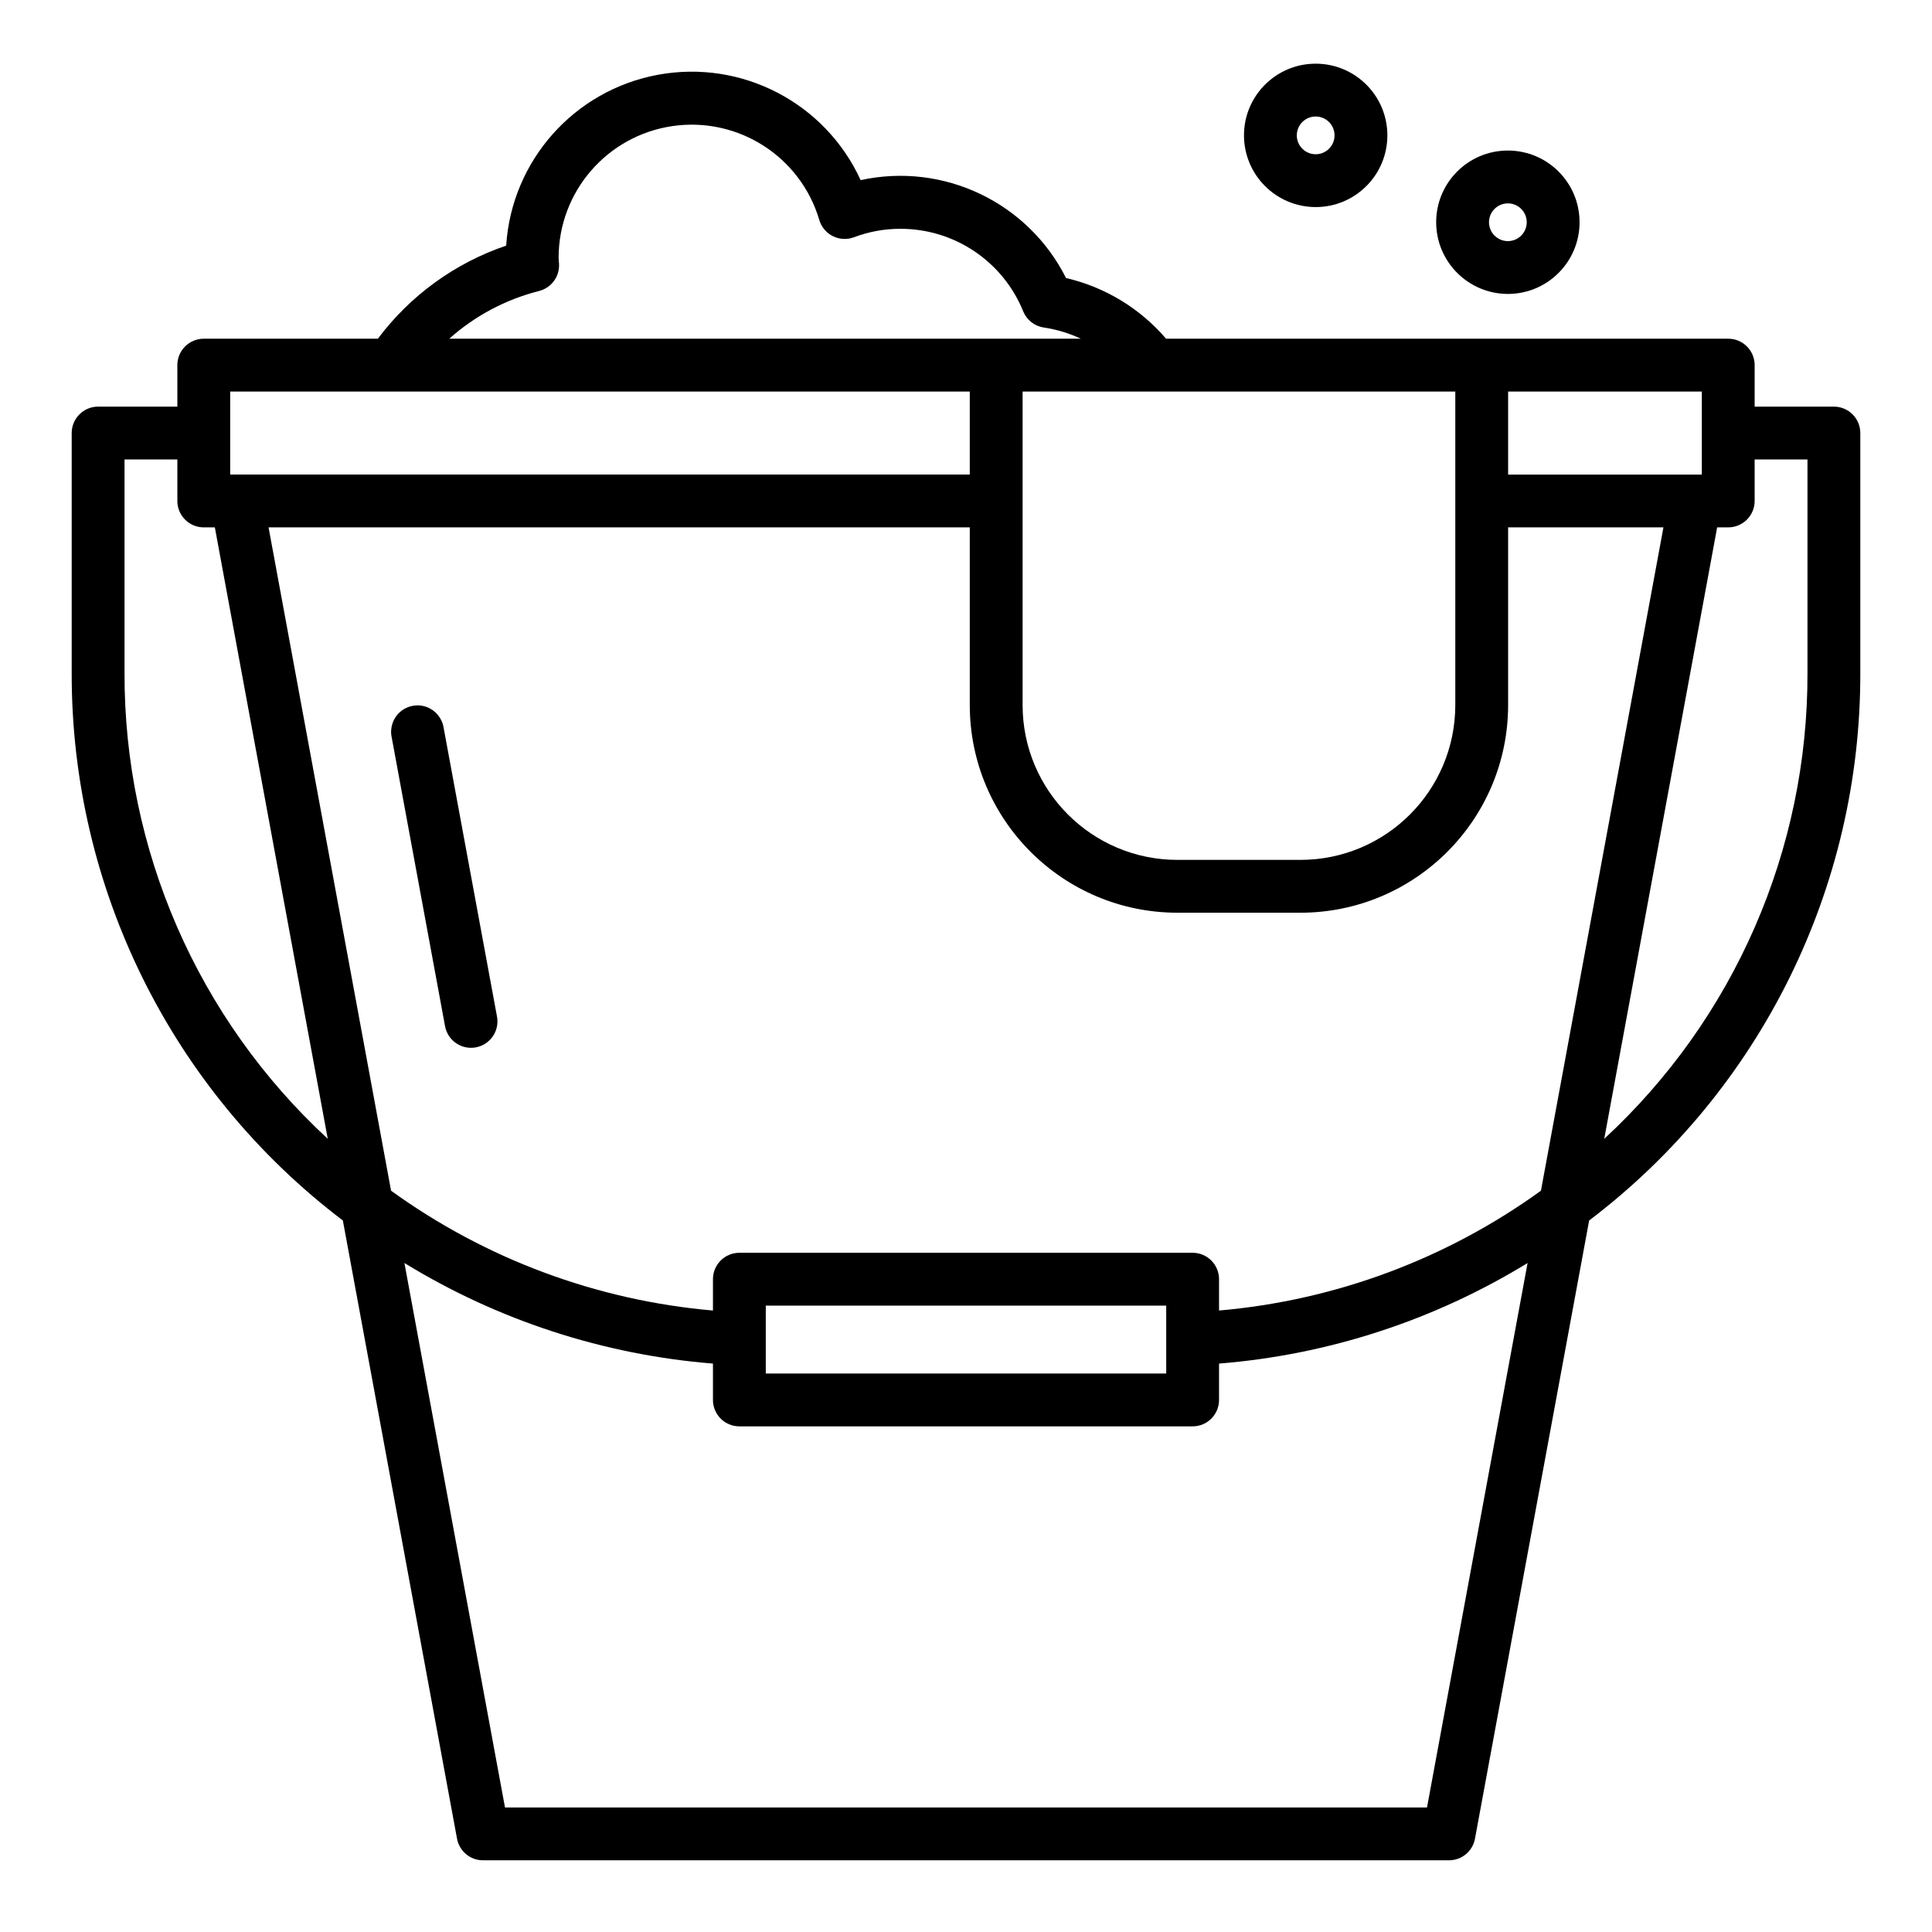
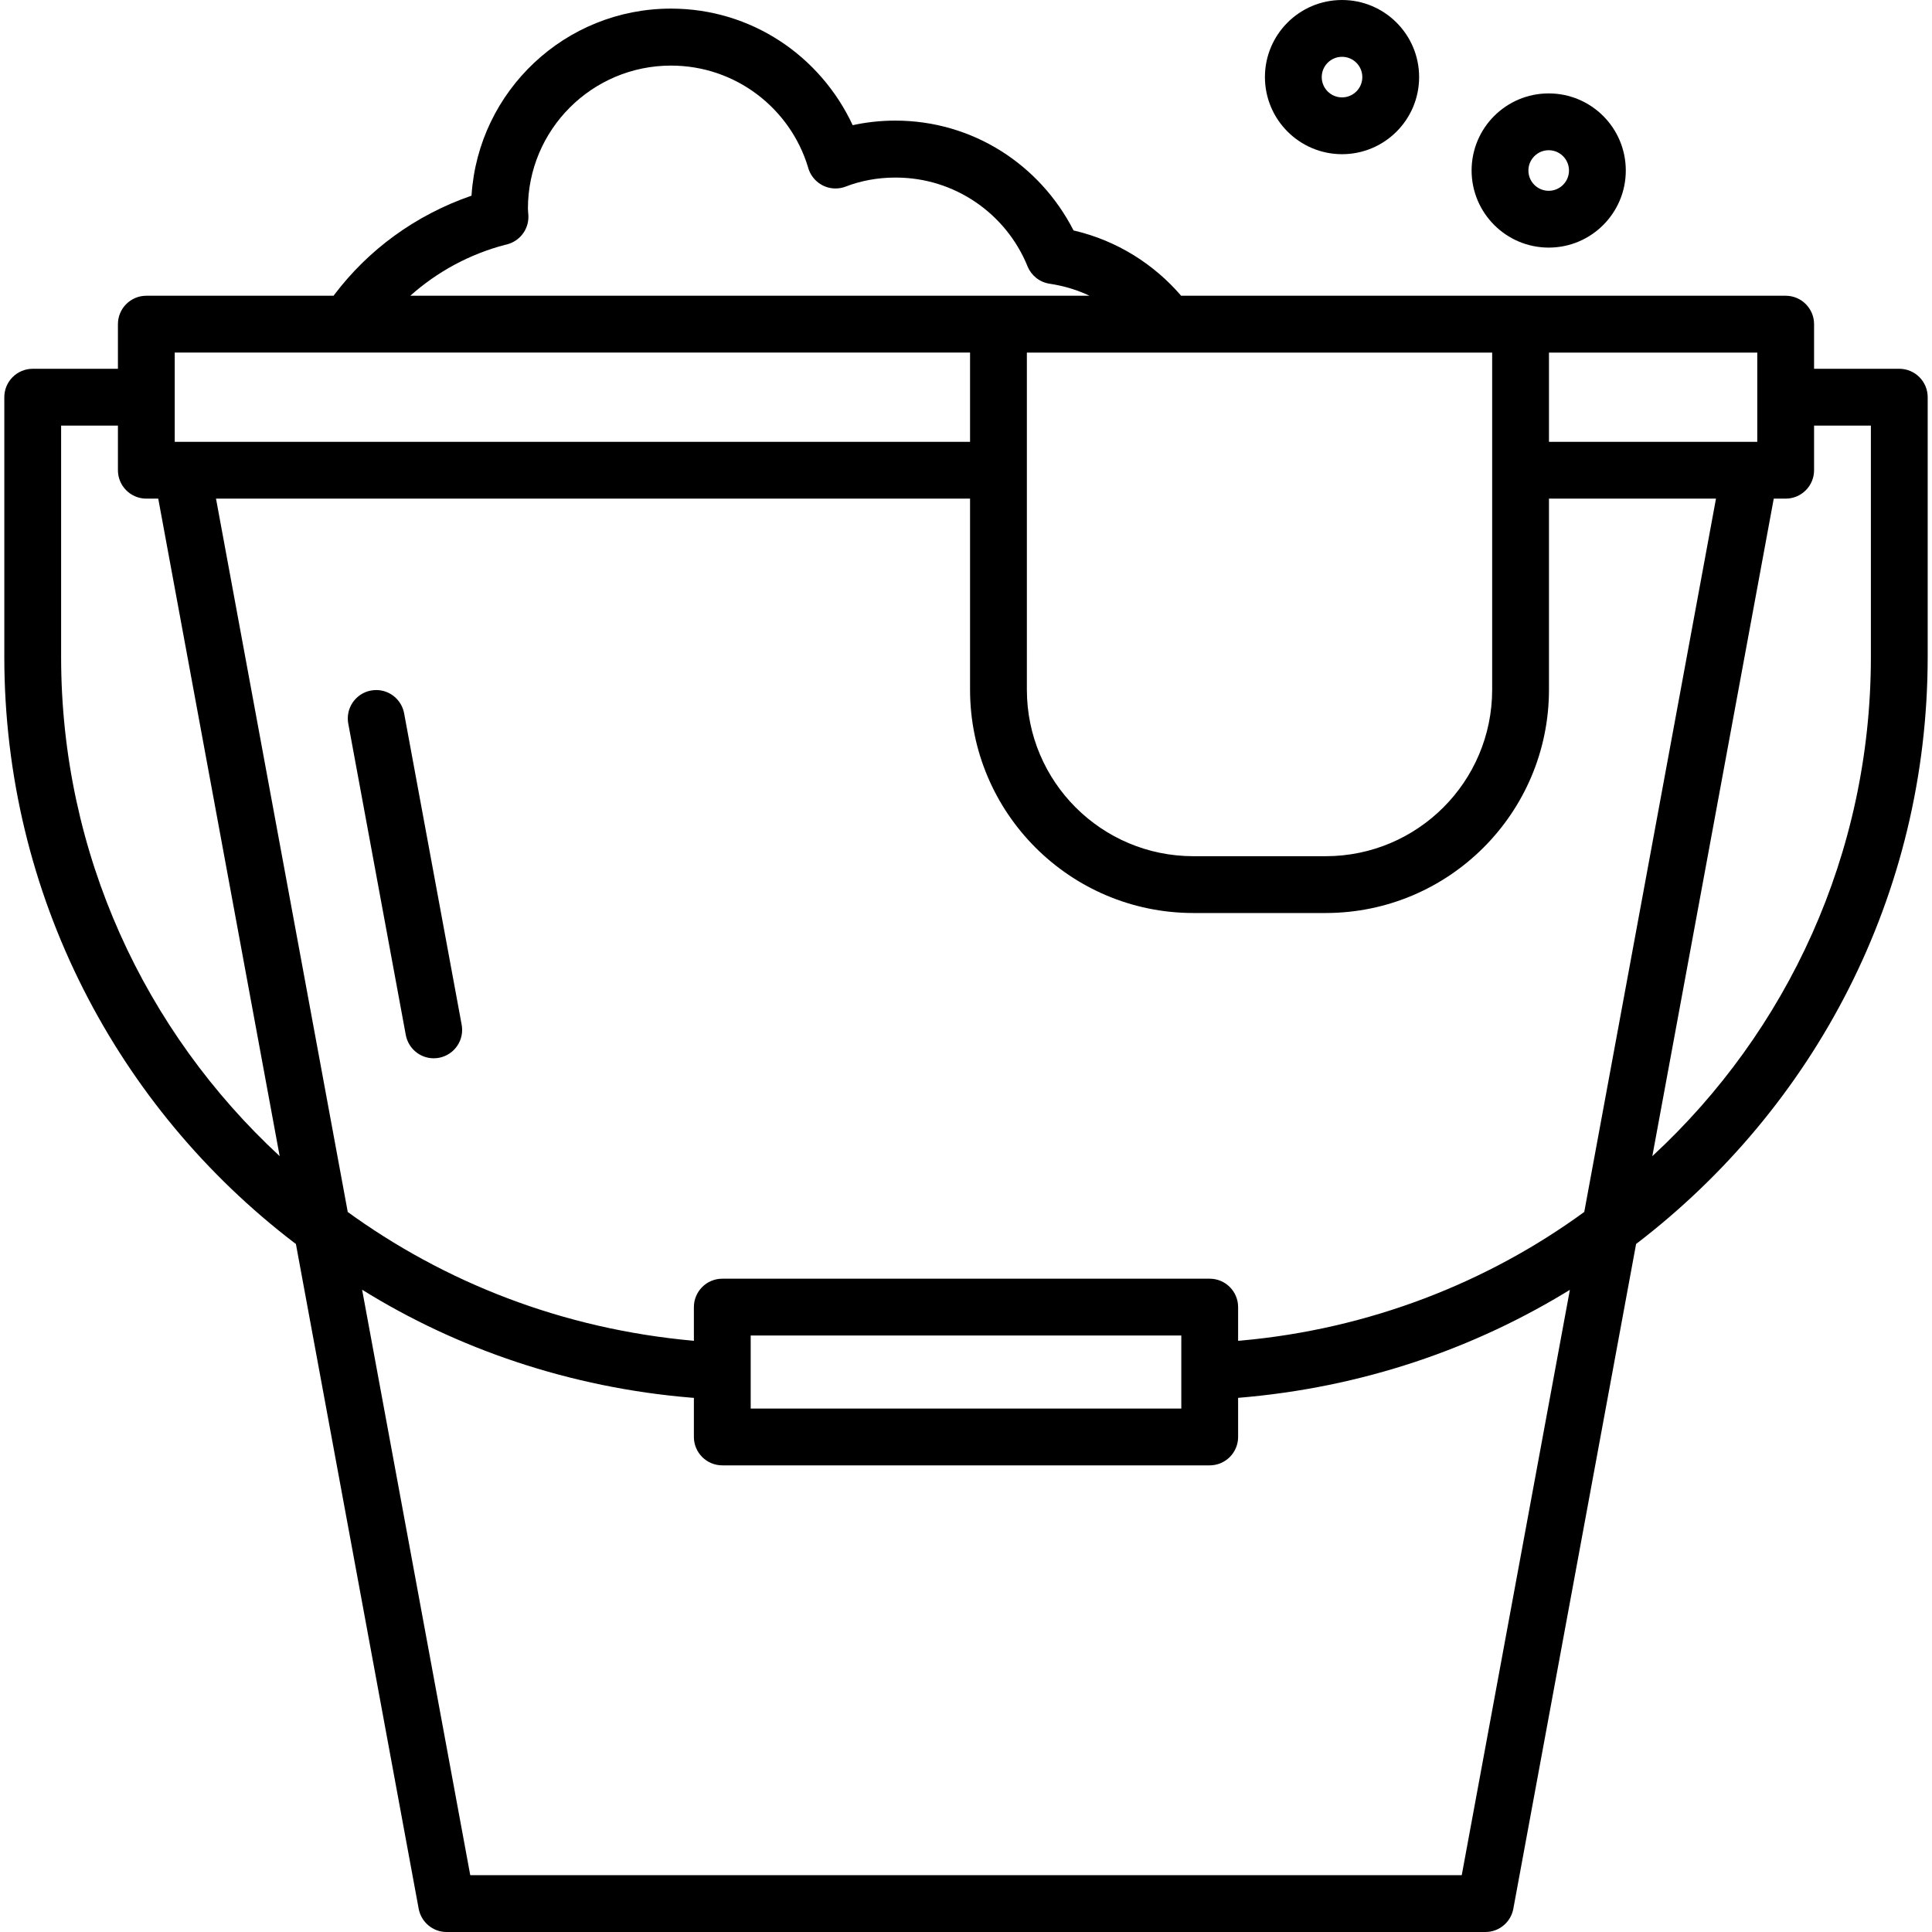
- <svg xmlns="http://www.w3.org/2000/svg" id="Layer_1" height="512" viewBox="0 0 128 128" width="512" data-name="Layer 1">
-   <path d="m29.389 48.2a1.75 1.75 0 1 0 -3.441.636l3.538 19.152a1.75 1.75 0 0 0 3.442-.636z" />
-   <path d="m99.9 19.474a4.75 4.75 0 1 0 -4.75-4.75 4.756 4.756 0 0 0 4.75 4.75zm0-6a1.25 1.25 0 1 1 -1.25 1.25 1.252 1.252 0 0 1 1.25-1.25z" />
-   <path d="m87.167 13.719a4.75 4.75 0 1 0 -4.75-4.75 4.756 4.756 0 0 0 4.75 4.75zm0-6a1.25 1.25 0 1 1 -1.25 1.25 1.251 1.251 0 0 1 1.25-1.25z" />
-   <path d="m121.5 26.94h-5.25v-2.75a1.751 1.751 0 0 0 -1.75-1.75h-37.245a12.43 12.43 0 0 0 -6.628-4.02 12.289 12.289 0 0 0 -13.607-6.486 12.315 12.315 0 0 0 -23.485 4.34 17.746 17.746 0 0 0 -8.5 6.166h-11.535a1.751 1.751 0 0 0 -1.75 1.75v2.75h-5.25a1.751 1.751 0 0 0 -1.75 1.75v15.87a45.422 45.422 0 0 0 17.965 36.3l7.564 40.957a1.75 1.75 0 0 0 1.721 1.433h64a1.75 1.75 0 0 0 1.721-1.432l7.564-40.957a45.421 45.421 0 0 0 17.965-36.3v-15.871a1.751 1.751 0 0 0 -1.75-1.75zm-19.409 51.947a42.69 42.69 0 0 1 -21.326 7.939v-2.076a1.751 1.751 0 0 0 -1.75-1.75h-30.03a1.751 1.751 0 0 0 -1.75 1.75v2.076a42.7 42.7 0 0 1 -21.326-7.939l-8.116-43.947h46.457v11.78a13.765 13.765 0 0 0 13.75 13.75h8.167a13.766 13.766 0 0 0 13.75-13.75v-11.78h10.29zm-51.356 9.913v-.02c0-.018 0-.035 0-.053v-2.227h26.53v2.227.053.02 2.2h-26.53zm17.015-62.858h28.667v20.778a10.262 10.262 0 0 1 -10.25 10.25h-8.167a10.261 10.261 0 0 1 -10.25-10.25zm45 5.5h-12.833v-5.5h12.833zm-77.031-12.165a1.751 1.751 0 0 0 1.318-1.8l-.015-.2c0-.068-.012-.137-.012-.2a8.817 8.817 0 0 1 17.272-2.5 1.752 1.752 0 0 0 2.3 1.14 8.633 8.633 0 0 1 3.063-.558 8.762 8.762 0 0 1 8.149 5.479 1.751 1.751 0 0 0 1.363 1.062 8.8 8.8 0 0 1 2.447.738h-41.838a14.192 14.192 0 0 1 5.953-3.161zm-20.469 6.663h49v5.5h-49zm-7 18.62v-14.12h3.5v2.75a1.751 1.751 0 0 0 1.75 1.75h.734l7.481 40.509a41.861 41.861 0 0 1 -13.465-30.889zm86.293 75.19h-61.086l-6.663-36.072a46.186 46.186 0 0 0 20.441 6.663v2.409a1.751 1.751 0 0 0 1.75 1.75h30.03a1.751 1.751 0 0 0 1.75-1.75v-2.409a46.182 46.182 0 0 0 20.441-6.663zm25.207-75.19a41.863 41.863 0 0 1 -13.465 30.889l7.481-40.509h.734a1.751 1.751 0 0 0 1.75-1.75v-2.75h3.5z" />
+ <svg xmlns="http://www.w3.org/2000/svg" version="1.1" width="1024" height="1024" viewBox="0 0 1024 1024">
+   <g id="icomoon-ignore">
+ </g>
+   <path fill="#000" d="M214.248 378.36c-1.213-7.202-7.402-12.619-14.857-12.619-8.315 0-15.055 6.74-15.055 15.055 0 1.074 0.113 2.123 0.327 3.134l-0.017-0.098 30.437 164.761c1.339 7.056 7.458 12.32 14.805 12.32 8.316 0 15.056-6.74 15.056-15.056 0-0.967-0.091-1.913-0.266-2.829l0.015 0.094z" />
+   <path fill="#000" d="M820.841 131.236c22.568 0 40.863-18.295 40.863-40.863s-18.295-40.863-40.863-40.863c-22.568 0-40.863 18.295-40.863 40.863v0c0.029 22.557 18.307 40.834 40.86 40.863h0.003zM820.841 79.619c5.939 0 10.754 4.814 10.754 10.754s-4.814 10.754-10.754 10.754c-5.939 0-10.754-4.814-10.754-10.754v0c0.010-5.935 4.819-10.744 10.752-10.754h0.001z" />
+   <path fill="#000" d="M711.301 81.727c22.568 0 40.863-18.295 40.863-40.863s-18.295-40.863-40.863-40.863c-22.568 0-40.863 18.295-40.863 40.863v0c0.029 22.557 18.307 40.834 40.86 40.863h0.003zM711.301 30.11c5.939 0 10.754 4.814 10.754 10.754s-4.814 10.754-10.754 10.754c-5.939 0-10.754-4.814-10.754-10.754v0c0.005-5.937 4.816-10.748 10.754-10.754v0z" />
+   <path fill="#000" d="M1006.661 195.464h-45.165v-23.658c-0.005-8.312-6.742-15.050-15.055-15.055h-320.411c-14.541-16.898-34.070-29.136-56.291-34.437l-0.728-0.146c-17.78-34.817-53.384-58.242-94.459-58.242-8.008 0-15.808 0.89-23.306 2.578l0.707-0.133c-17.149-36.776-53.807-61.807-96.312-61.807-56.118 0-102.045 43.632-105.708 98.824l-0.017 0.319c-29.903 10.345-54.804 28.767-72.844 52.659l-0.28 0.386h-99.233c-8.312 0.005-15.050 6.742-15.055 15.055v0 23.658h-45.165c-8.312 0.005-15.050 6.742-15.055 15.055v0 136.526c-0.001 0.296-0.001 0.647-0.001 0.998 0 126.628 60.233 239.188 153.608 310.592l0.942 0.691 65.072 352.345c1.336 7.060 7.455 12.328 14.805 12.328h550.579c0 0 0.001 0 0.001 0 7.348 0 13.466-5.264 14.789-12.226l0.015-0.094 65.072-352.345c94.319-72.095 154.55-184.653 154.55-311.279 0-0.353 0-0.704-0.001-1.057v0.055-136.535c-0.005-8.312-6.742-15.050-15.055-15.055v0zM839.689 642.354c-51.232 37.424-113.967 62.1-182.052 68.195l-1.411 0.102v-17.859c-0.005-8.312-6.742-15.050-15.055-15.055h-258.342c-8.312 0.005-15.050 6.742-15.055 15.055v0 17.859c-69.496-6.202-132.229-30.878-184.508-69.025l1.044 0.727-69.82-378.067h399.66v101.341c0.073 65.3 52.989 118.215 118.281 118.289h70.267c65.297-0.079 118.21-52.991 118.289-118.281v-101.349h88.523zM397.884 727.634v-0.172c0-0.155 0-0.301 0-0.456v-19.158h228.232v38.713h-228.232zM544.261 186.879h246.617v178.749c-0.059 48.676-39.503 88.12-88.173 88.179h-70.264c-48.678-0.054-88.125-39.501-88.179-88.173v-0.005zM931.387 234.194h-110.4v-47.315h110.4zM268.704 129.541c6.582-1.709 11.364-7.597 11.364-14.602 0-0.311-0.010-0.619-0.028-0.925l0.002 0.042-0.129-1.721c0-0.585-0.103-1.179-0.103-1.721 0.002-41.889 33.961-75.847 75.851-75.847 34.223 0 63.152 22.664 72.597 53.803l0.14 0.538c1.909 6.286 7.654 10.784 14.449 10.784 1.918 0 3.753-0.358 5.44-1.012l-0.103 0.035c7.8-3.039 16.828-4.8 26.268-4.8 0.029 0 0.058 0 0.087 0h-0.004c0.065 0 0.141 0 0.217 0 31.452 0 58.404 19.263 69.703 46.635l0.183 0.501c2.041 4.835 6.398 8.332 11.643 9.125l0.083 0.011c7.862 1.189 14.945 3.409 21.507 6.546l-0.456-0.197h-359.924c14.108-12.615 31.332-22.049 50.364-27.005l0.848-0.188zM92.613 186.861h421.537v47.315h-421.537zM32.394 347.046v-121.472h30.11v23.658c0.005 8.312 6.742 15.050 15.055 15.055h6.314l64.358 348.491c-71.33-66.001-115.839-160.104-115.839-264.601 0-0.398 0.001-0.796 0.002-1.193v0.061zM774.755 993.89h-525.511l-57.32-310.32c50.239 31.281 110.157 51.899 174.413 57.225l1.437 0.096v20.724c0.005 8.312 6.742 15.050 15.055 15.055h258.342c8.312-0.005 15.050-6.742 15.055-15.055v0-20.724c65.693-5.421 125.611-26.039 177.54-58.299l-1.69 0.979zM991.606 347.046c0.001 0.333 0.002 0.729 0.002 1.124 0 104.499-44.508 198.604-115.601 264.391l-0.238 0.217 64.358-348.491h6.314c8.312-0.005 15.050-6.742 15.055-15.055v0-23.658h30.11z" />
</svg>
